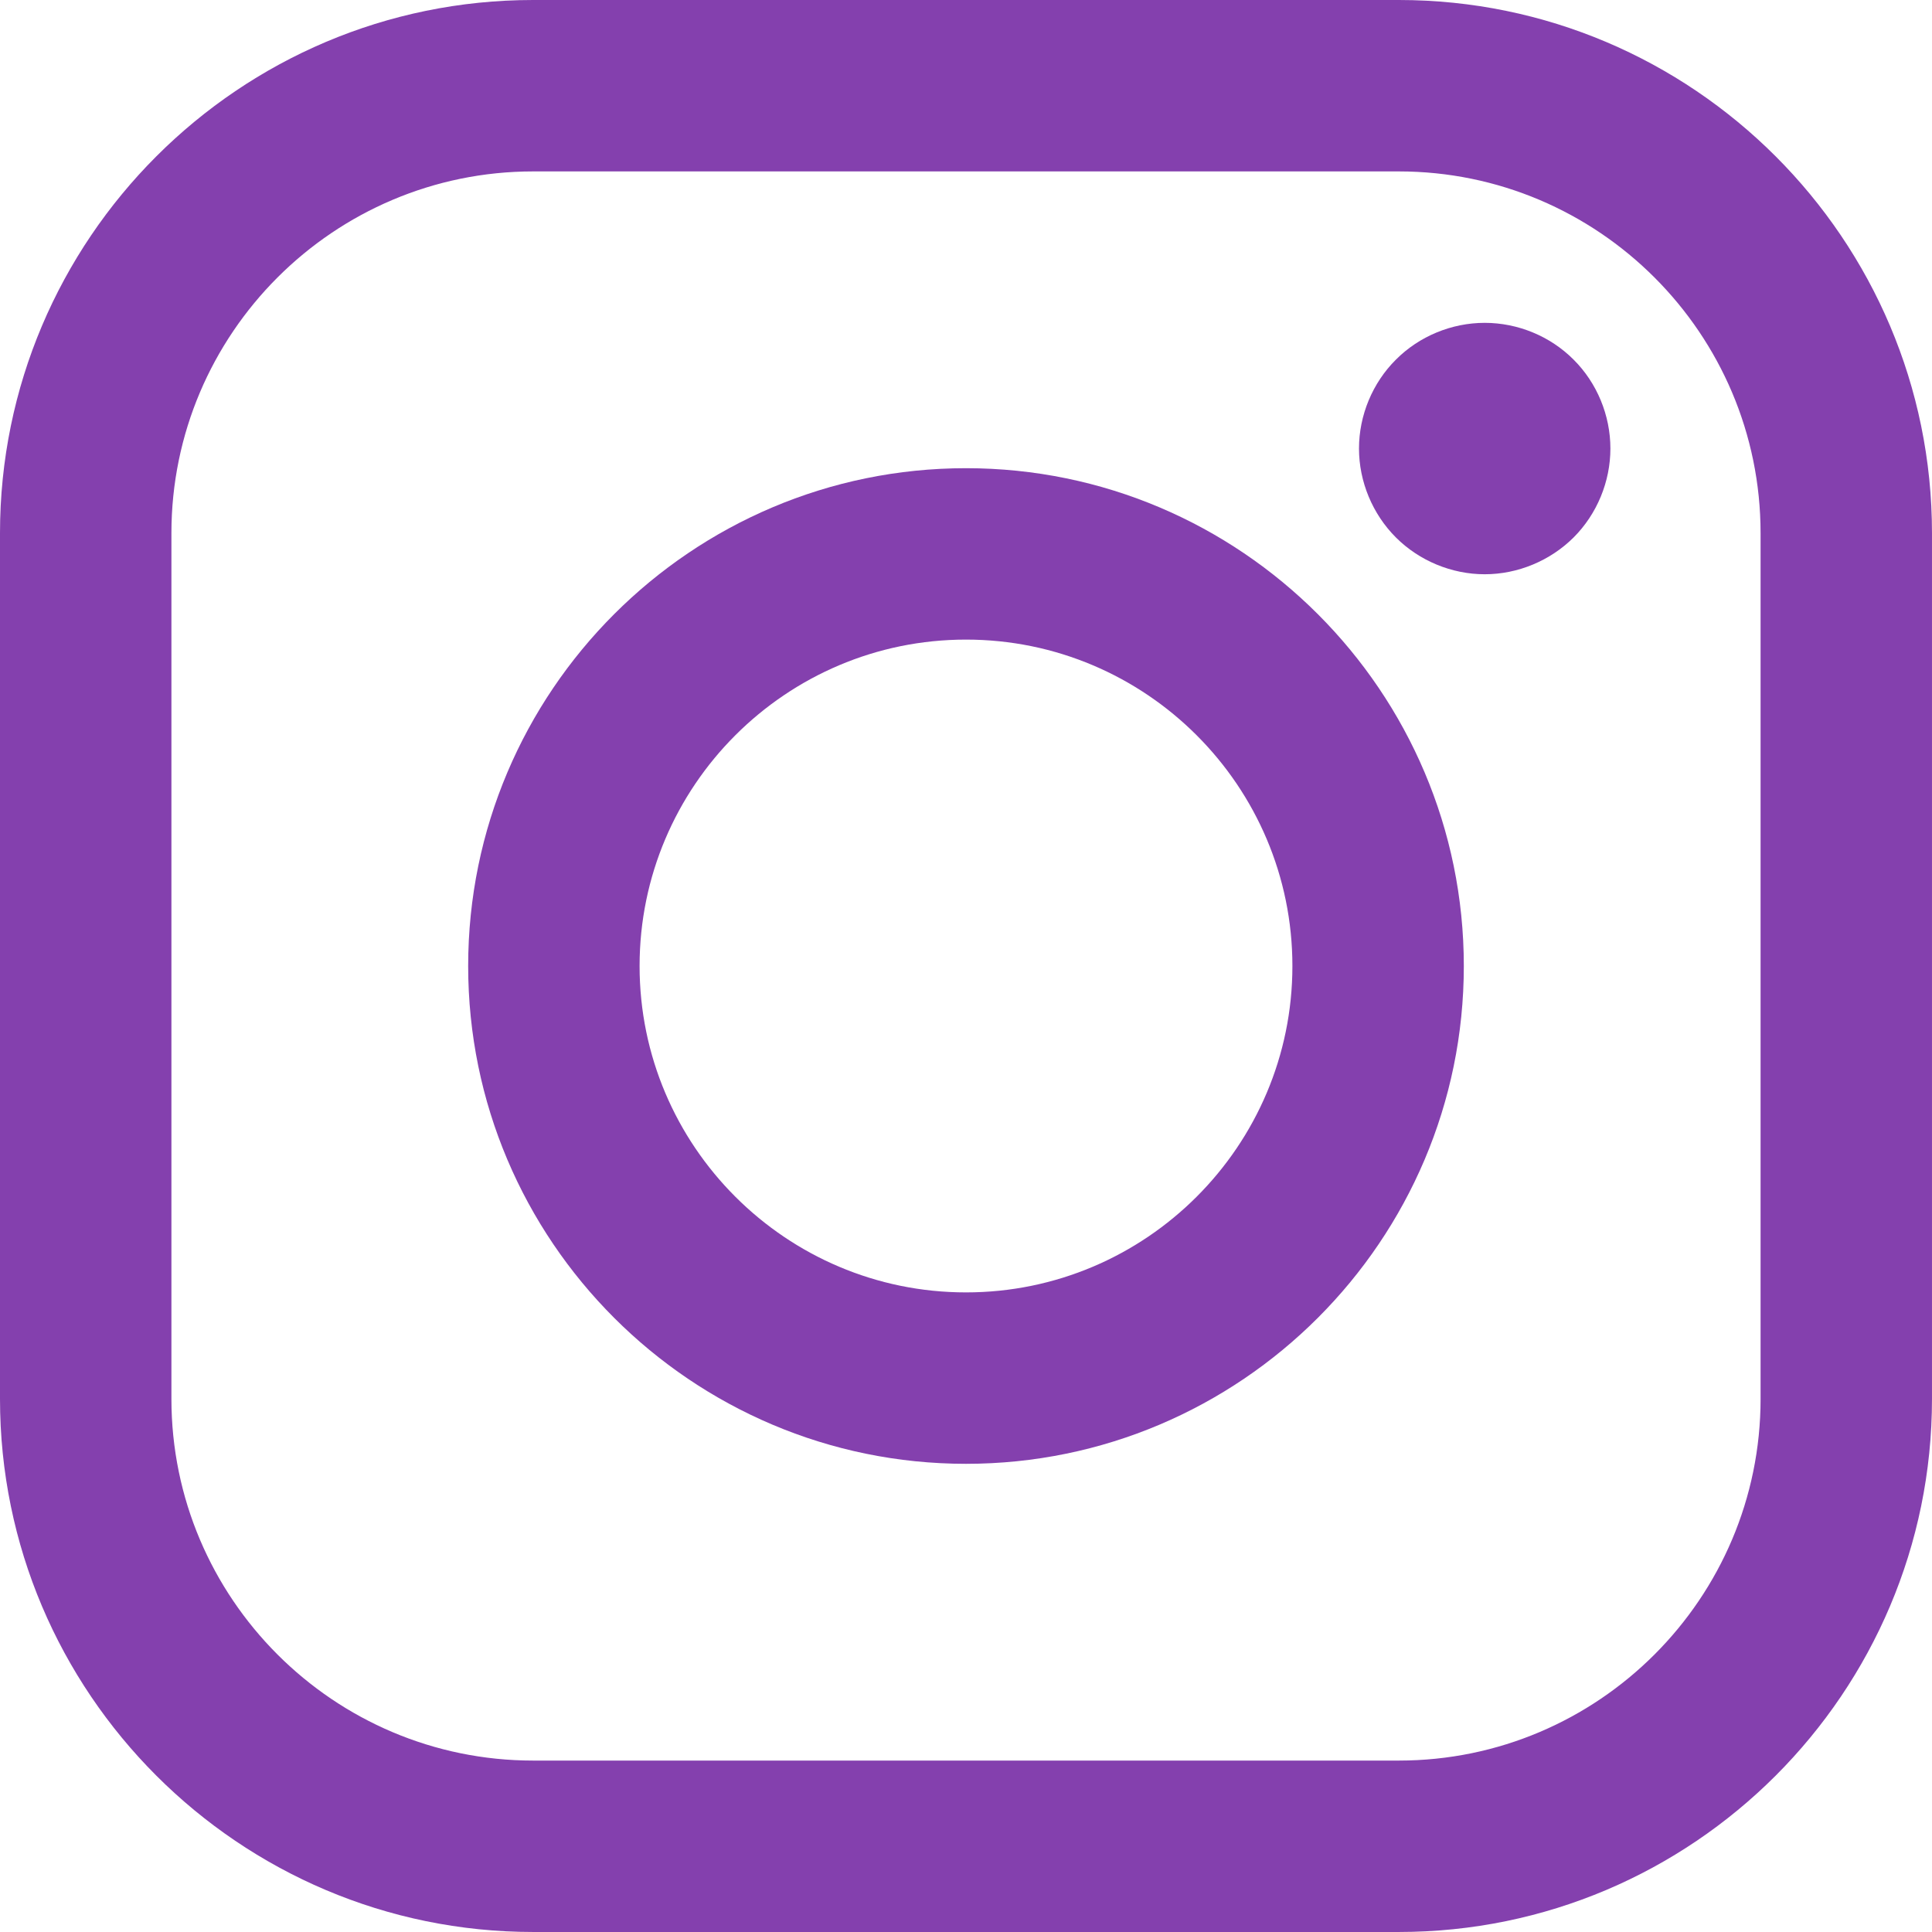
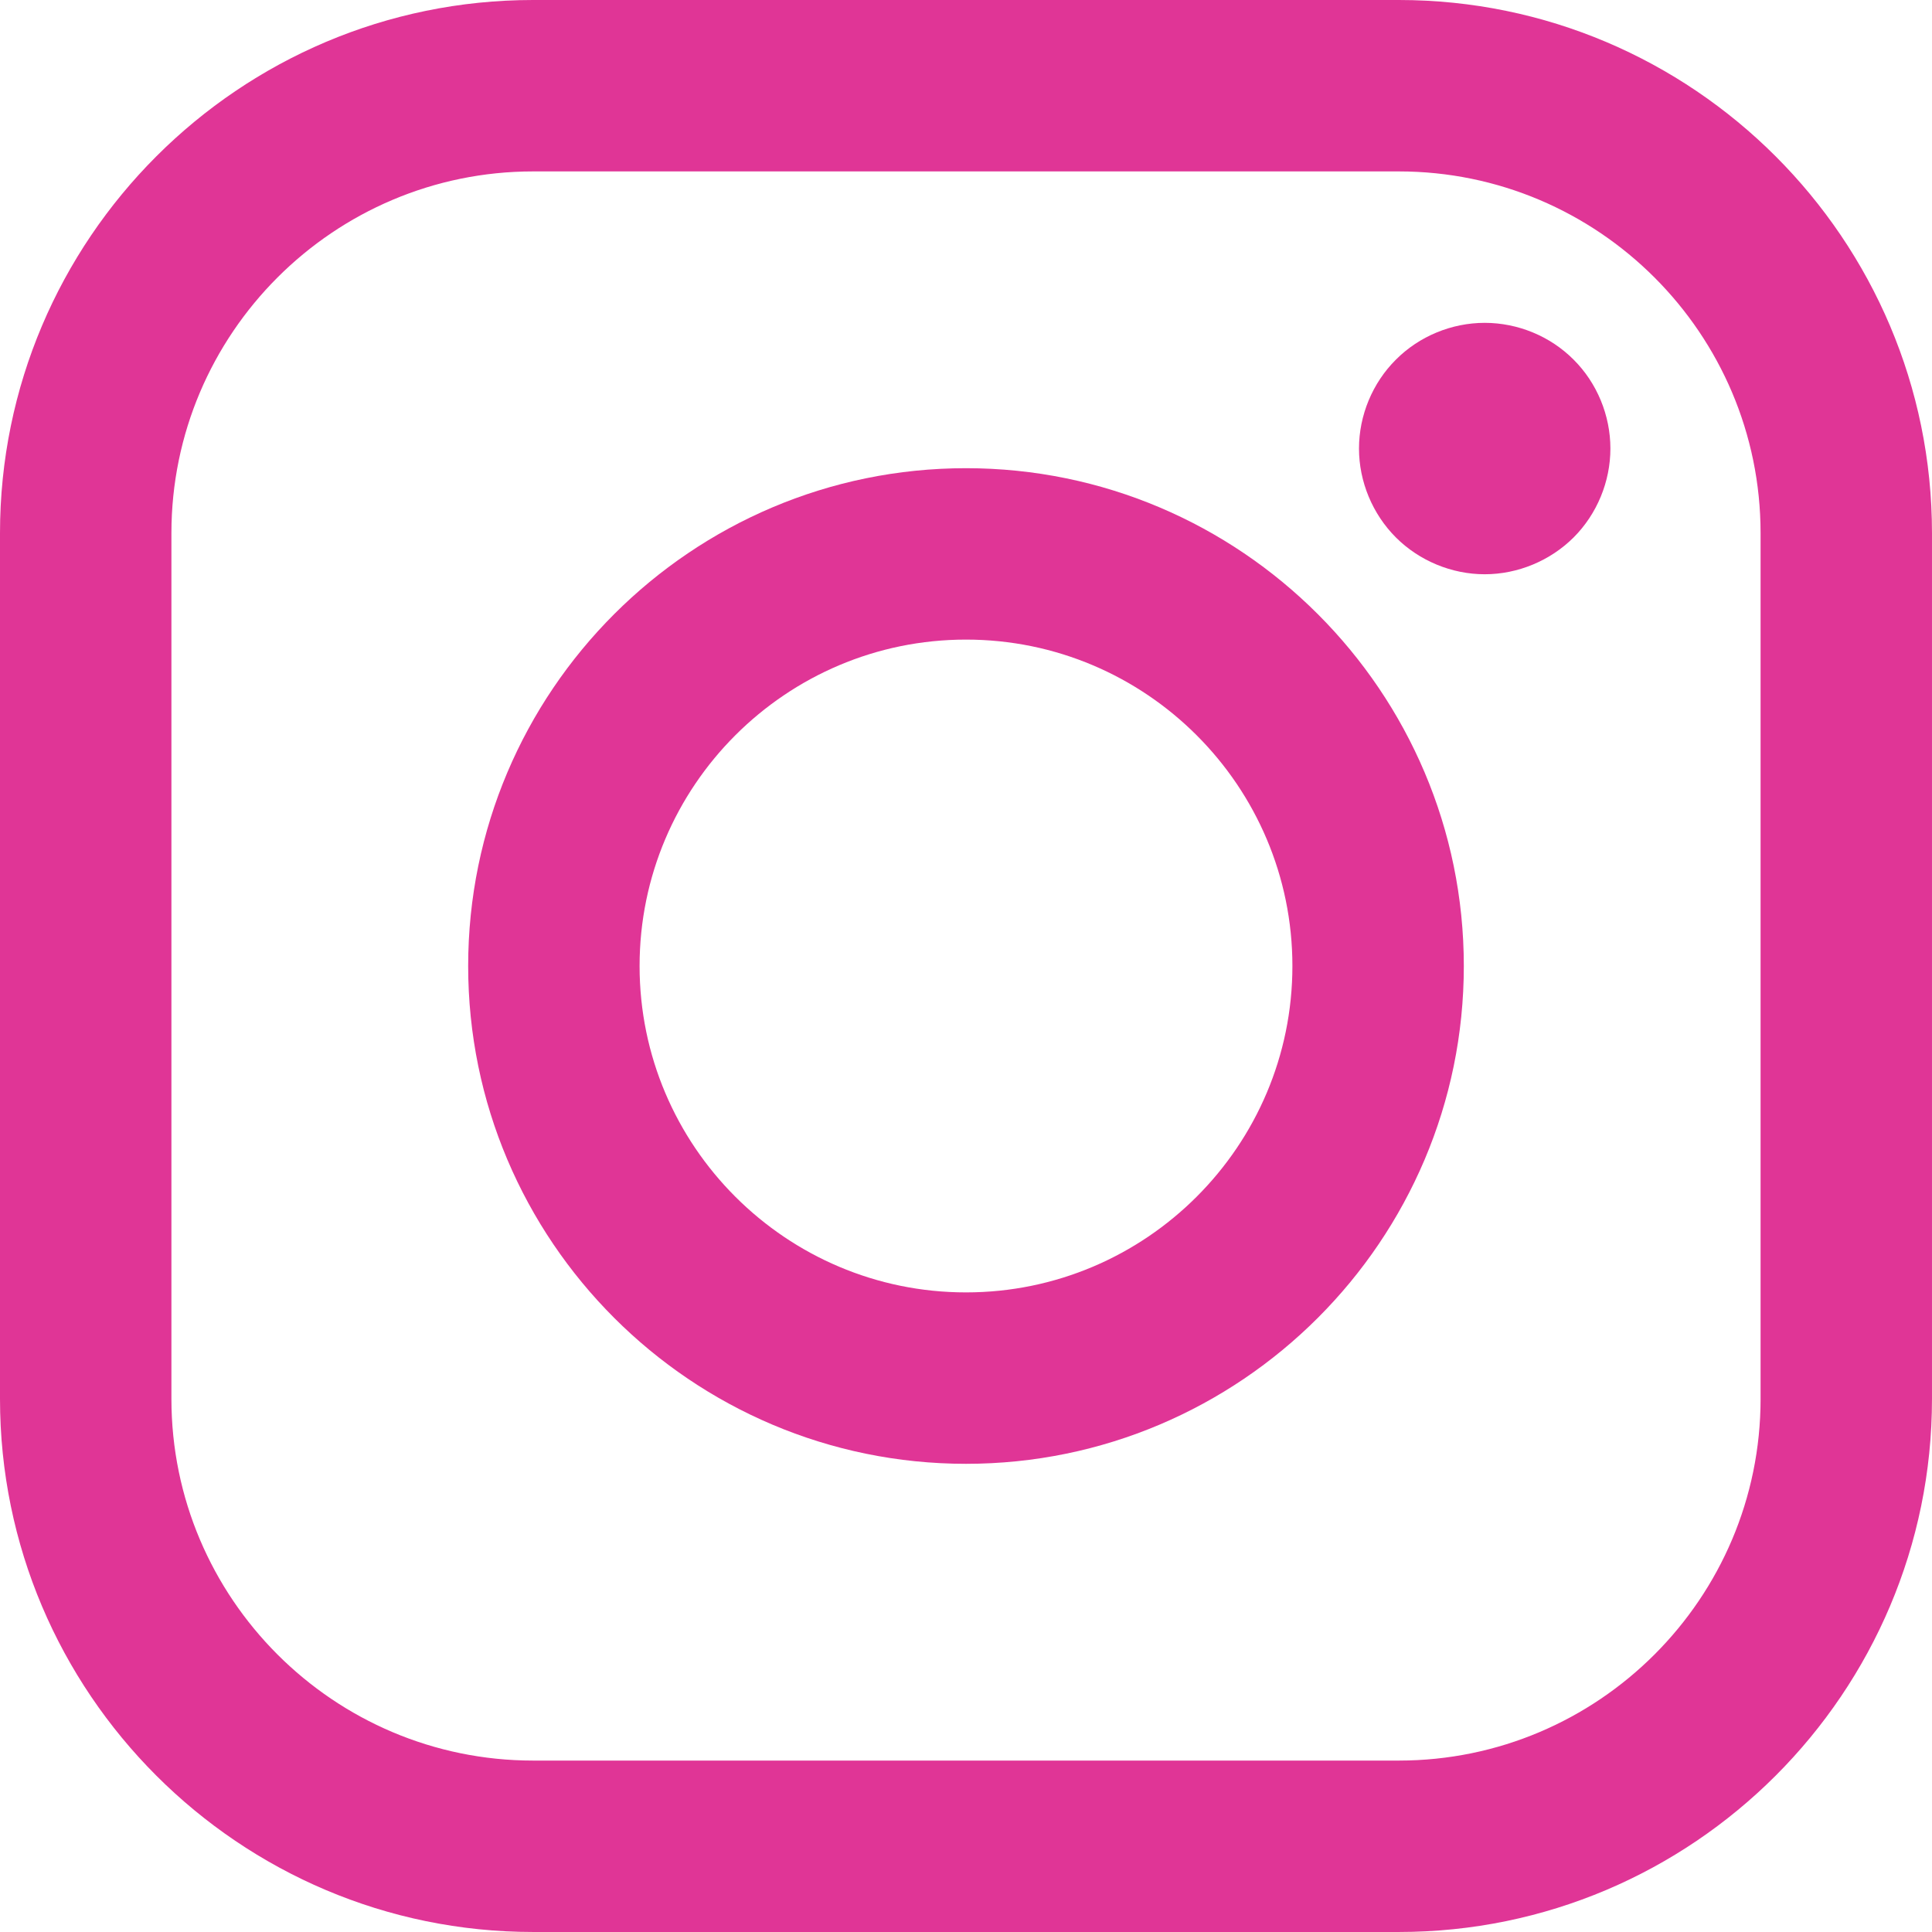
- <svg xmlns="http://www.w3.org/2000/svg" fill="#8440ae" version="1.1" id="Layer_1" width="800px" height="800px" viewBox="0 0 169.063 169.063" xml:space="preserve">
+ <svg xmlns="http://www.w3.org/2000/svg" fill="#e03596" version="1.1" id="Layer_1" width="800px" height="800px" viewBox="0 0 169.063 169.063" xml:space="preserve">
  <g>
    <path d="M122.406,0H46.654C20.929,0,0,20.93,0,46.655v75.752c0,25.726,20.929,46.655,46.654,46.655h75.752   c25.727,0,46.656-20.93,46.656-46.655V46.655C169.063,20.93,148.133,0,122.406,0z M154.063,122.407   c0,17.455-14.201,31.655-31.656,31.655H46.654C29.2,154.063,15,139.862,15,122.407V46.655C15,29.201,29.2,15,46.654,15h75.752   c17.455,0,31.656,14.201,31.656,31.655V122.407z" />
    <path d="M84.531,40.97c-24.021,0-43.563,19.542-43.563,43.563c0,24.02,19.542,43.561,43.563,43.561s43.563-19.541,43.563-43.561   C128.094,60.512,108.552,40.97,84.531,40.97z M84.531,113.093c-15.749,0-28.563-12.812-28.563-28.561   c0-15.75,12.813-28.563,28.563-28.563s28.563,12.813,28.563,28.563C113.094,100.281,100.28,113.093,84.531,113.093z" />
    <path d="M129.921,28.251c-2.89,0-5.729,1.17-7.77,3.22c-2.051,2.04-3.23,4.88-3.23,7.78c0,2.891,1.18,5.73,3.23,7.78   c2.04,2.04,4.88,3.22,7.77,3.22c2.9,0,5.73-1.18,7.78-3.22c2.05-2.05,3.22-4.89,3.22-7.78c0-2.9-1.17-5.74-3.22-7.78   C135.661,29.421,132.821,28.251,129.921,28.251z" />
  </g>
</svg>
